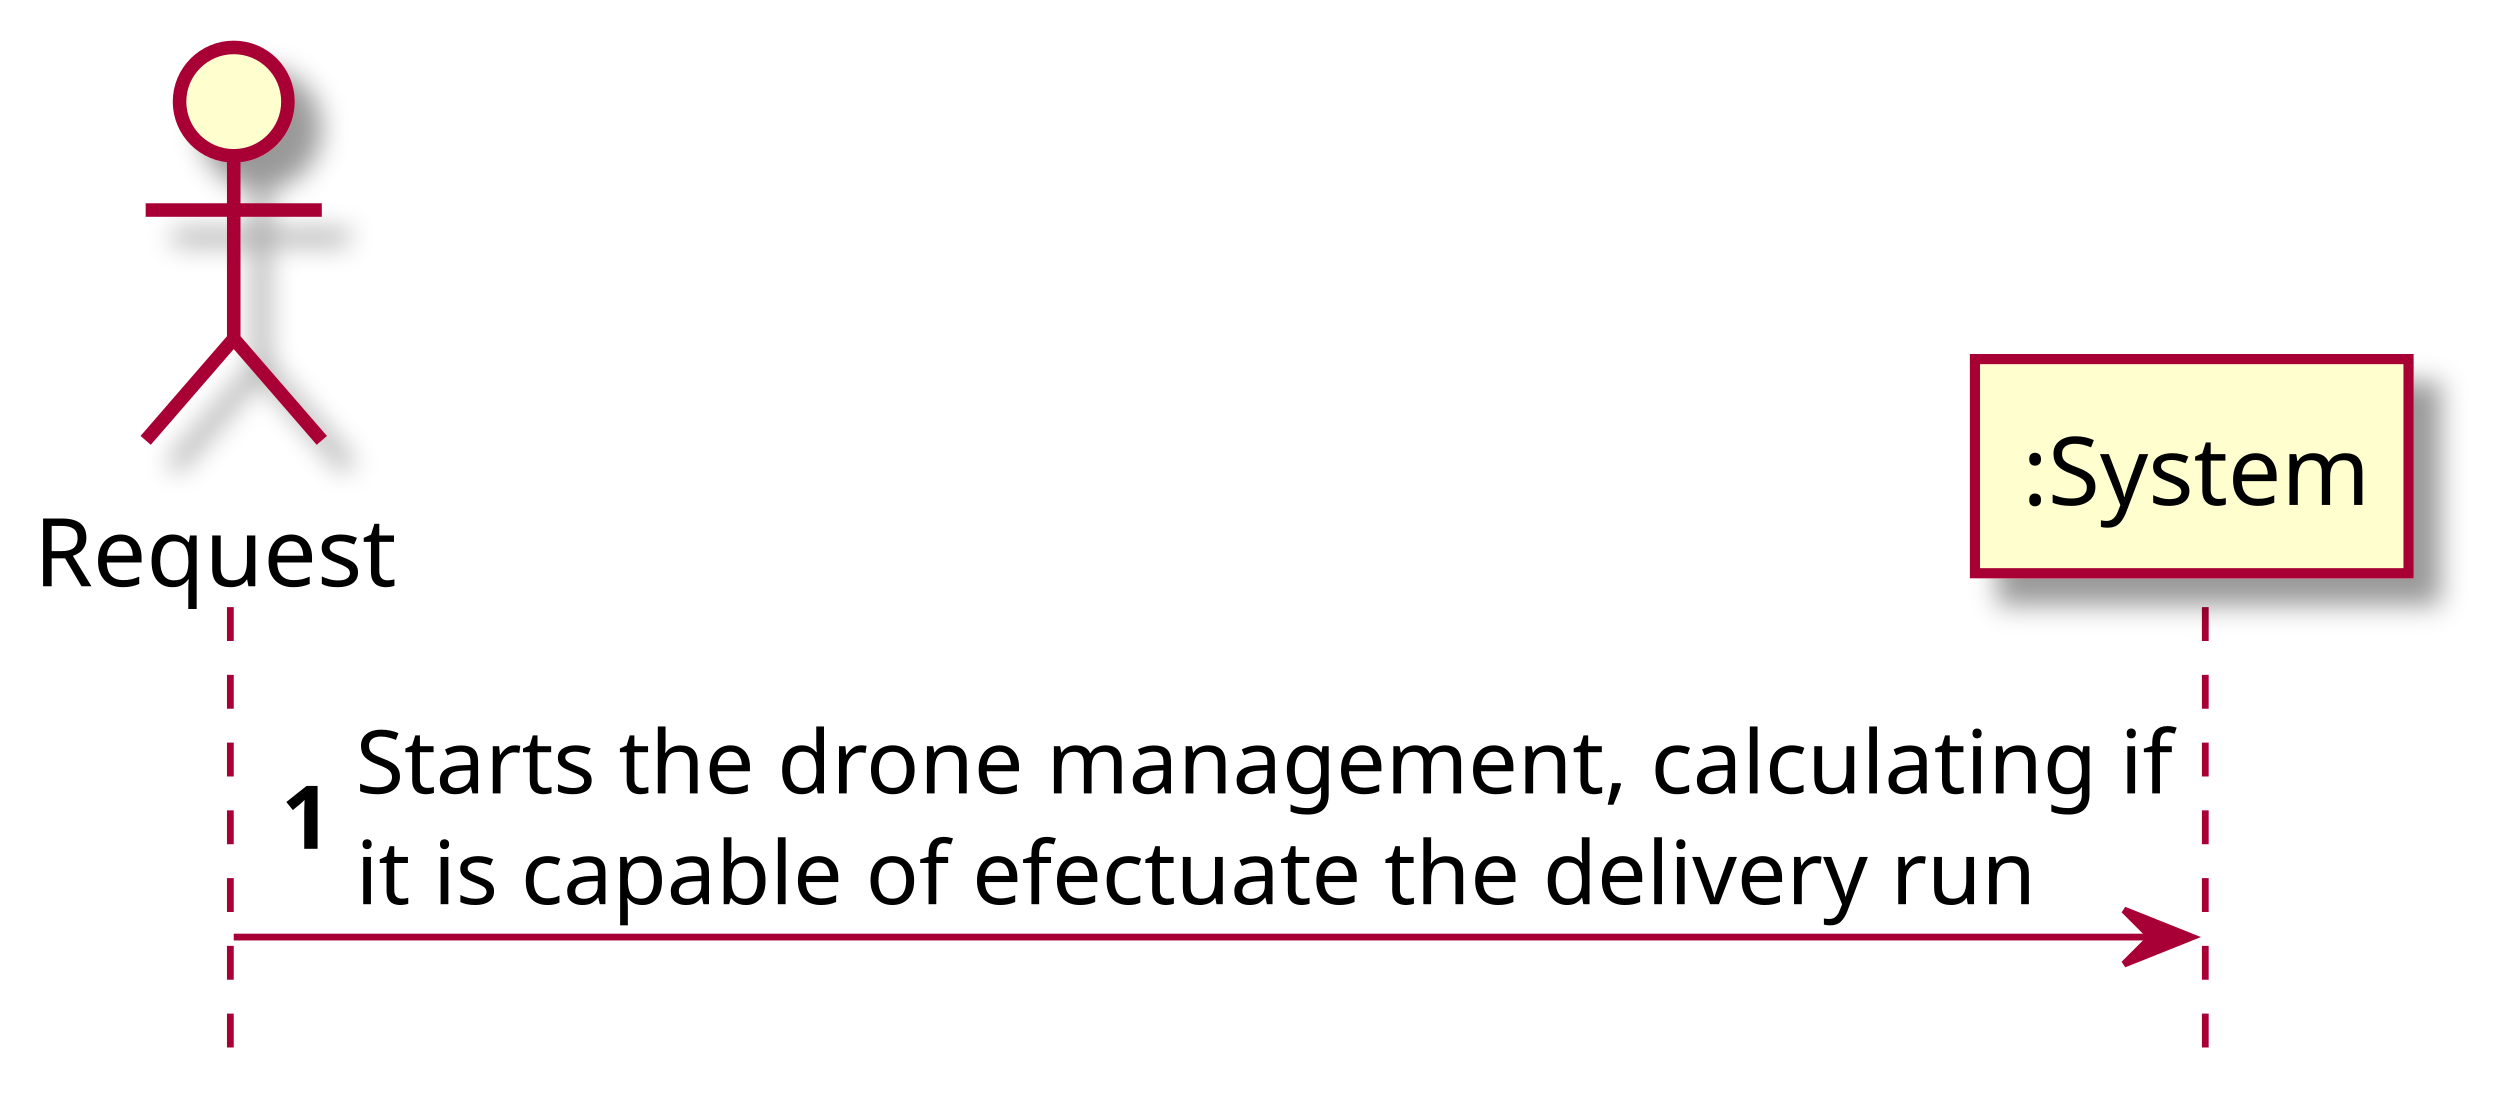
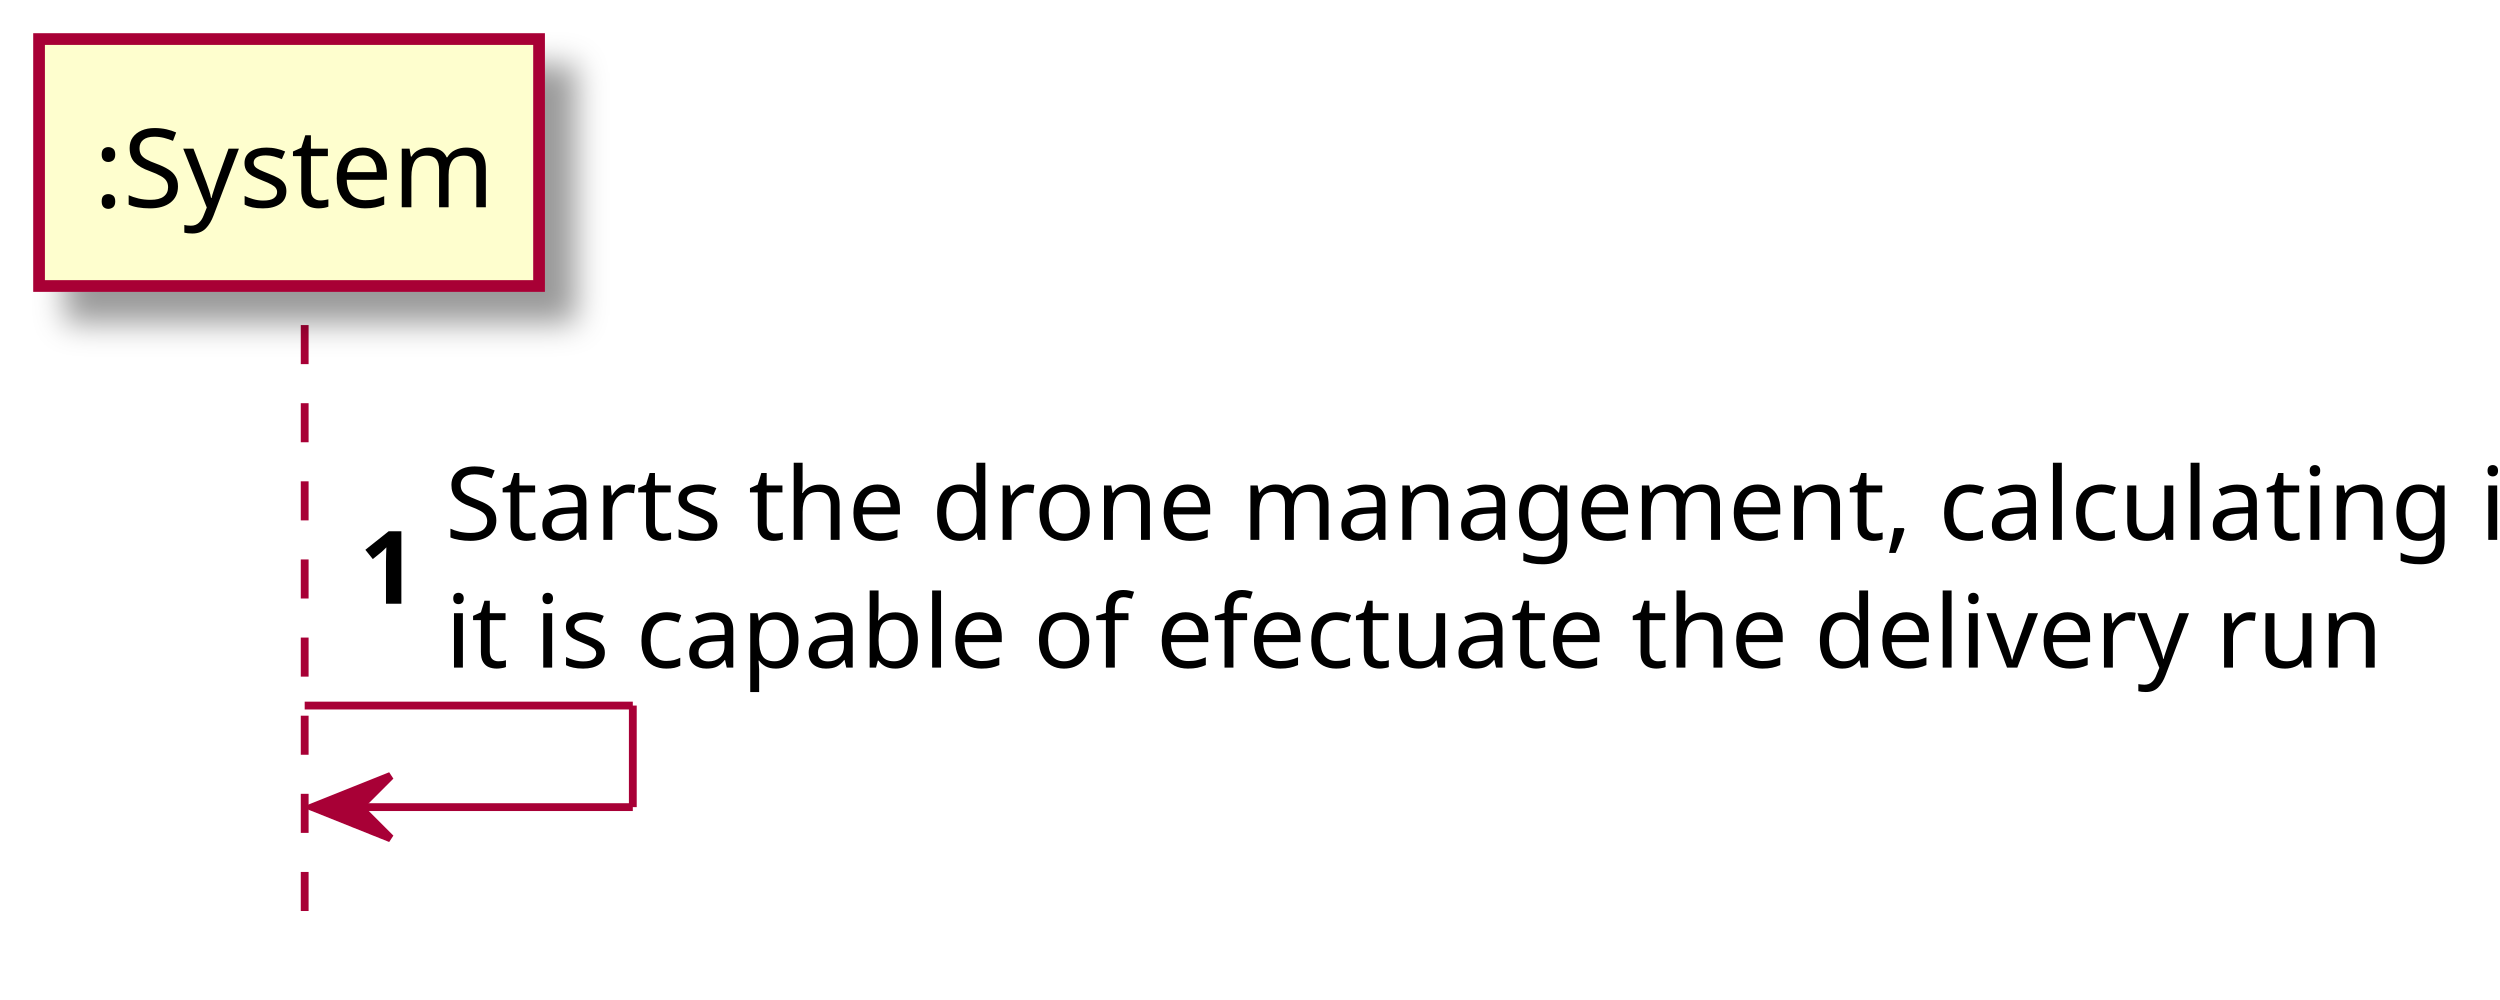
- <svg xmlns="http://www.w3.org/2000/svg" contentScriptType="application/ecmascript" contentStyleType="text/css" height="163px" preserveAspectRatio="none" style="width:369px;height:163px;" version="1.1" viewBox="0 0 369 163" width="369px" zoomAndPan="magnify">
+ <svg xmlns="http://www.w3.org/2000/svg" contentScriptType="application/ecmascript" contentStyleType="text/css" height="128px" preserveAspectRatio="none" style="width:320px;height:128px;" version="1.1" viewBox="0 0 320 128" width="320px" zoomAndPan="magnify">
  <defs>
-     <filter height="300%" id="fplzpjfg4zb2o" width="300%" x="-1" y="-1">
+     <filter height="300%" id="fgiagnrv11rb9" width="300%" x="-1" y="-1">
      <feGaussianBlur result="blurOut" stdDeviation="2.0" />
      <feColorMatrix in="blurOut" result="blurOut2" type="matrix" values="0 0 0 0 0 0 0 0 0 0 0 0 0 0 0 0 0 0 .4 0" />
      <feOffset dx="4.0" dy="4.0" in="blurOut2" result="blurOut3" />
      <feBlend in="SourceGraphic" in2="blurOut3" mode="normal" />
    </filter>
  </defs>
  <g>
-     <line style="stroke:#A80036;stroke-width:1.0;stroke-dasharray:5.0,5.0;" x1="34" x2="34" y1="89.609" y2="156.312" />
-     <line style="stroke:#A80036;stroke-width:1.0;stroke-dasharray:5.0,5.0;" x1="325.5" x2="325.5" y1="89.609" y2="156.312" />
-     <text fill="#000000" font-family="sans-serif" font-size="14" lengthAdjust="spacingAndGlyphs" textLength="53" x="5" y="86.533">Request</text>
-     <ellipse cx="34.5" cy="15" fill="#FEFECE" filter="url(#fplzpjfg4zb2o)" rx="8" ry="8" style="stroke:#A80036;stroke-width:2.0;" />
-     <path d="M34.5,23 L34.5,50 M21.5,31 L47.5,31 M34.5,50 L21.5,65 M34.5,50 L47.5,65 " fill="none" filter="url(#fplzpjfg4zb2o)" style="stroke:#A80036;stroke-width:2.0;" />
-     <rect fill="#FEFECE" filter="url(#fplzpjfg4zb2o)" height="31.609" style="stroke:#A80036;stroke-width:1.5;" width="64" x="291.5" y="53" />
-     <text fill="#000000" font-family="sans-serif" font-size="14" lengthAdjust="spacingAndGlyphs" textLength="50" x="298.5" y="74.533">:System</text>
-     <polygon fill="#A80036" points="313.5,134.312,323.5,138.312,313.5,142.312,317.5,138.312" style="stroke:#A80036;stroke-width:1.0;" />
-     <line style="stroke:#A80036;stroke-width:1.0;" x1="34.5" x2="319.5" y1="138.312" y2="138.312" />
-     <text fill="#000000" font-family="sans-serif" font-size="13" font-weight="bold" lengthAdjust="spacingAndGlyphs" textLength="7" x="41.5" y="125.28">1</text>
-     <text fill="#000000" font-family="sans-serif" font-size="13" lengthAdjust="spacingAndGlyphs" textLength="252" x="52.5" y="117.105">Starts the drone management, calculating if</text>
-     <text fill="#000000" font-family="sans-serif" font-size="13" lengthAdjust="spacingAndGlyphs" textLength="232" x="52.5" y="133.456">it is capable of efectuate the delivery run</text>
+     <line style="stroke:#A80036;stroke-width:1.0;stroke-dasharray:5.0,5.0;" x1="39" x2="39" y1="41.609" y2="121.312" />
+     <rect fill="#FEFECE" filter="url(#fgiagnrv11rb9)" height="31.609" style="stroke:#A80036;stroke-width:1.5;" width="64" x="5" y="5" />
+     <text fill="#000000" font-family="sans-serif" font-size="14" lengthAdjust="spacingAndGlyphs" textLength="50" x="12" y="26.533">:System</text>
+     <line style="stroke:#A80036;stroke-width:1.0;" x1="39" x2="81" y1="90.312" y2="90.312" />
+     <line style="stroke:#A80036;stroke-width:1.0;" x1="81" x2="81" y1="90.312" y2="103.312" />
+     <line style="stroke:#A80036;stroke-width:1.0;" x1="40" x2="81" y1="103.312" y2="103.312" />
+     <polygon fill="#A80036" points="50,99.312,40,103.312,50,107.312,46,103.312" style="stroke:#A80036;stroke-width:1.0;" />
+     <text fill="#000000" font-family="sans-serif" font-size="13" font-weight="bold" lengthAdjust="spacingAndGlyphs" textLength="7" x="46" y="77.28">1</text>
+     <text fill="#000000" font-family="sans-serif" font-size="13" lengthAdjust="spacingAndGlyphs" textLength="252" x="57" y="69.105">Starts the drone management, calculating if</text>
+     <text fill="#000000" font-family="sans-serif" font-size="13" lengthAdjust="spacingAndGlyphs" textLength="232" x="57" y="85.456">it is capable of efectuate the delivery run</text>
  </g>
</svg>
